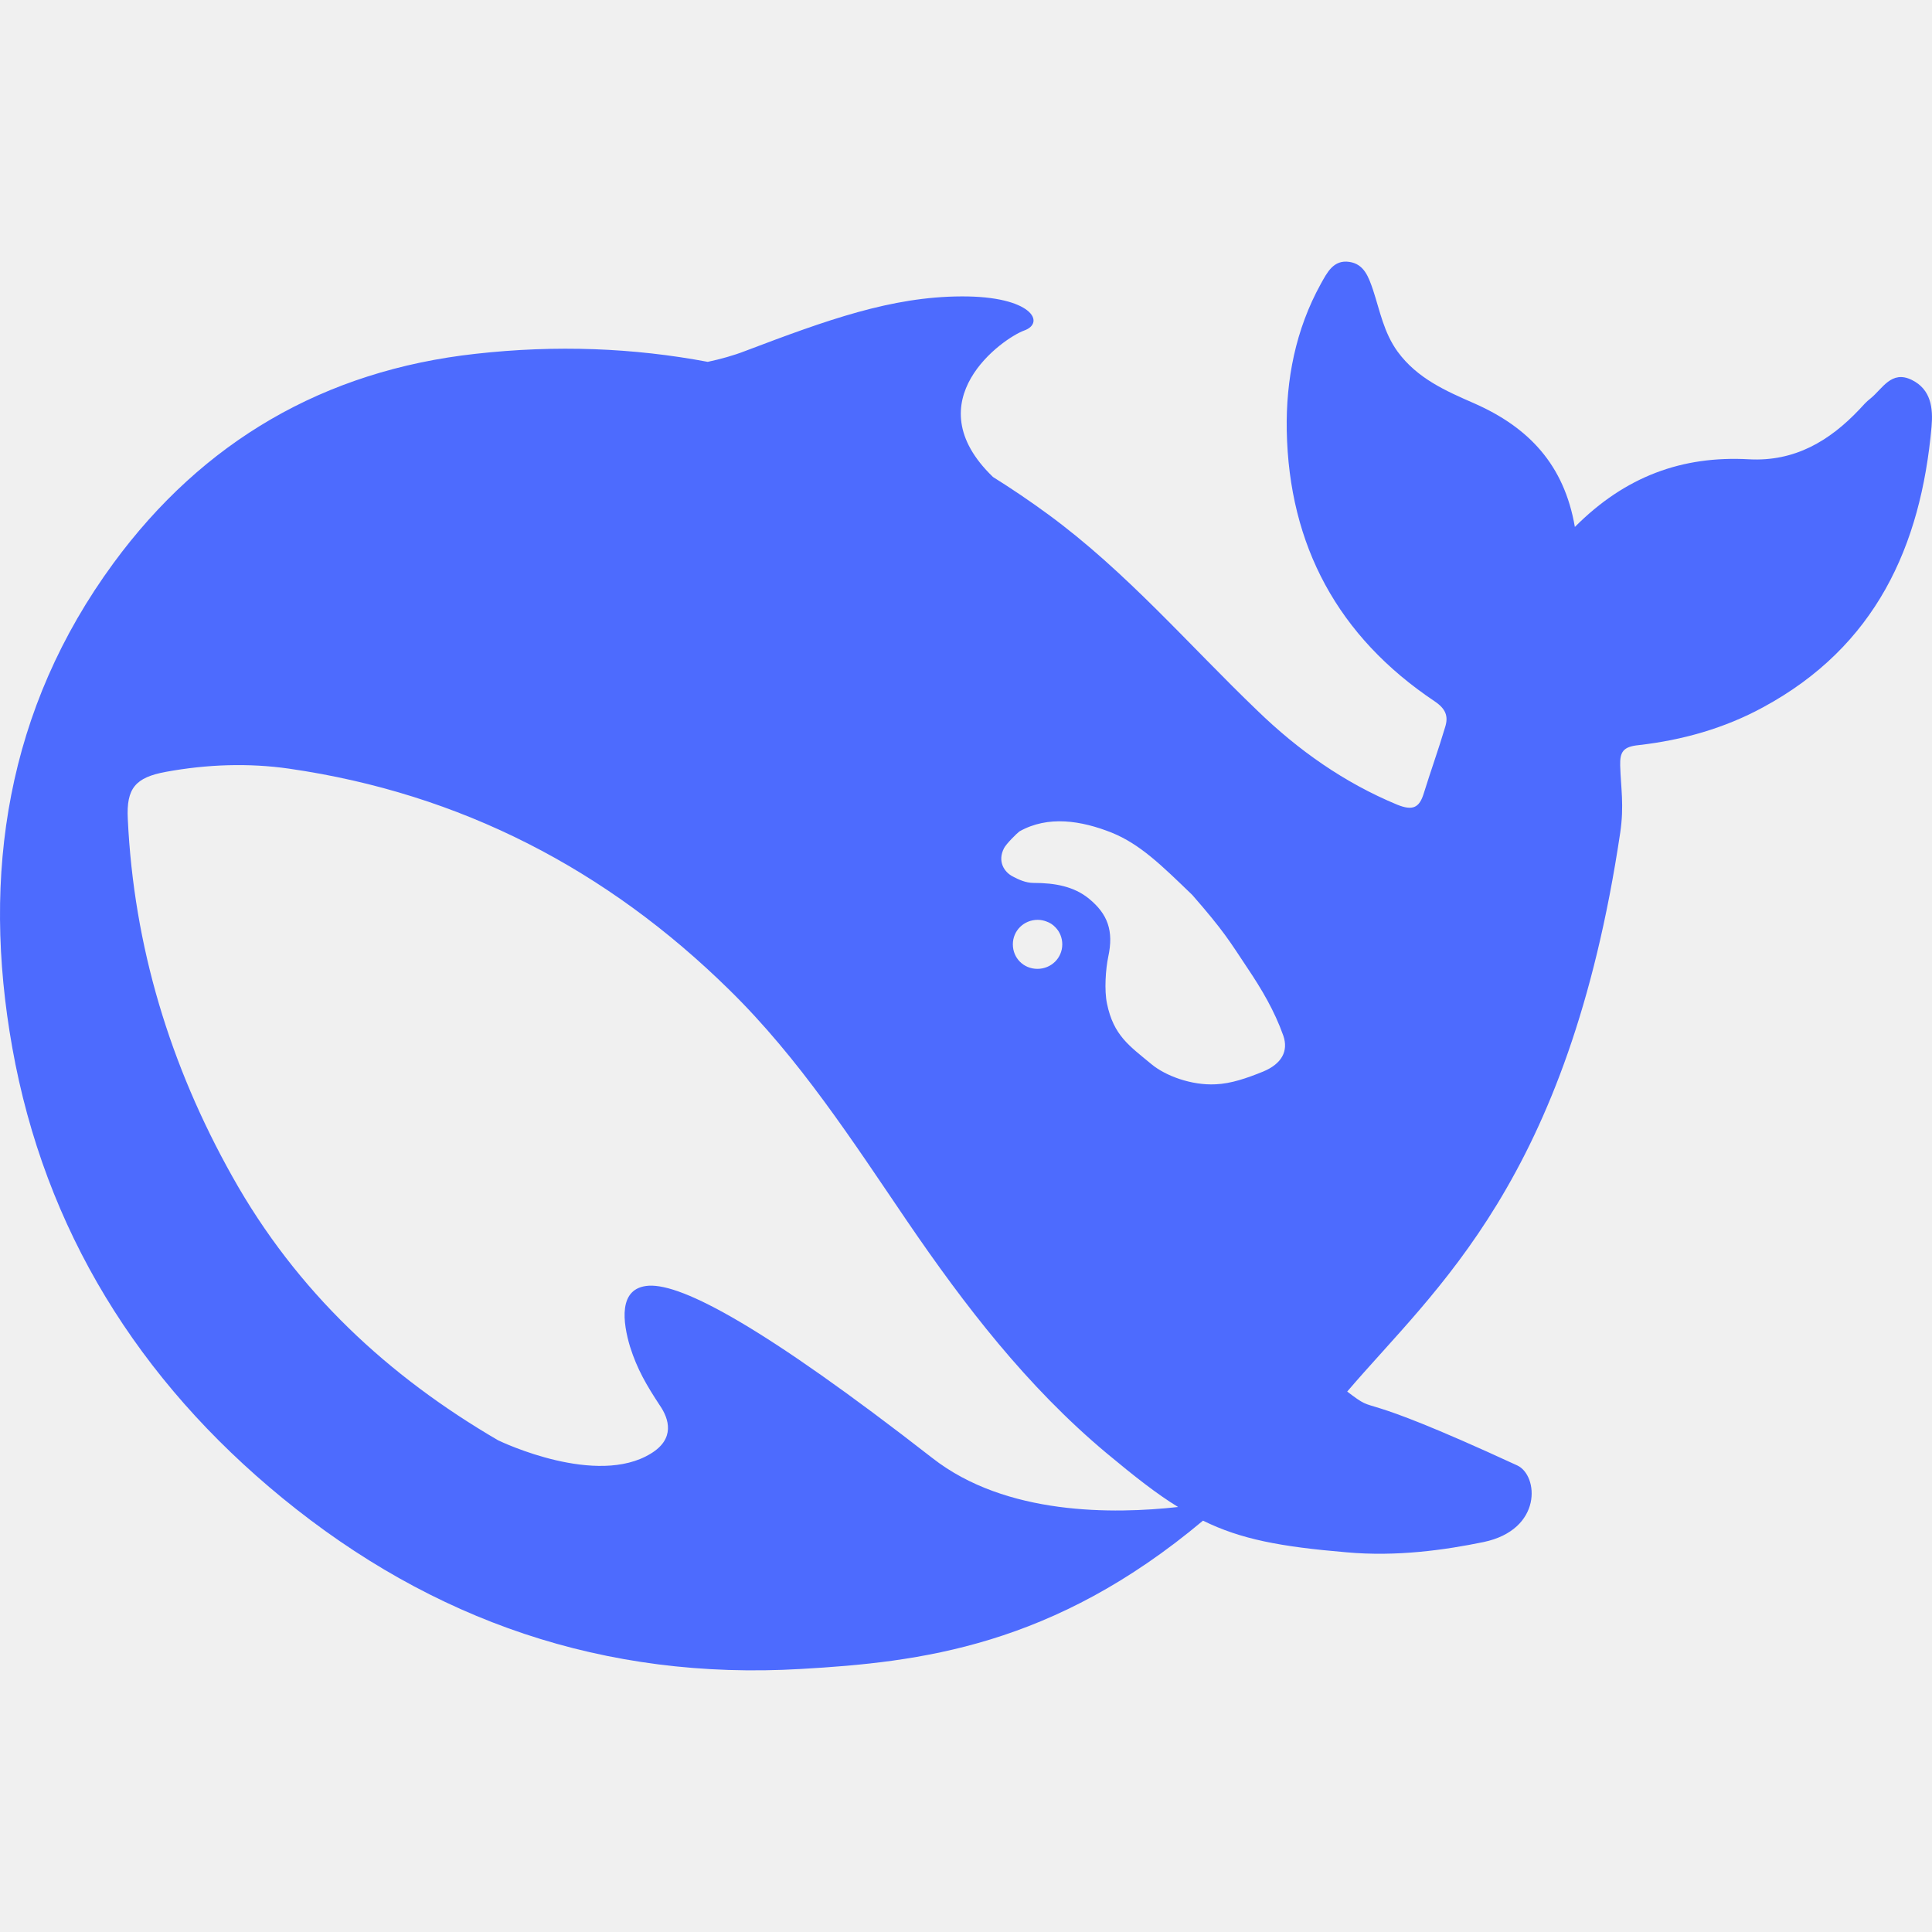
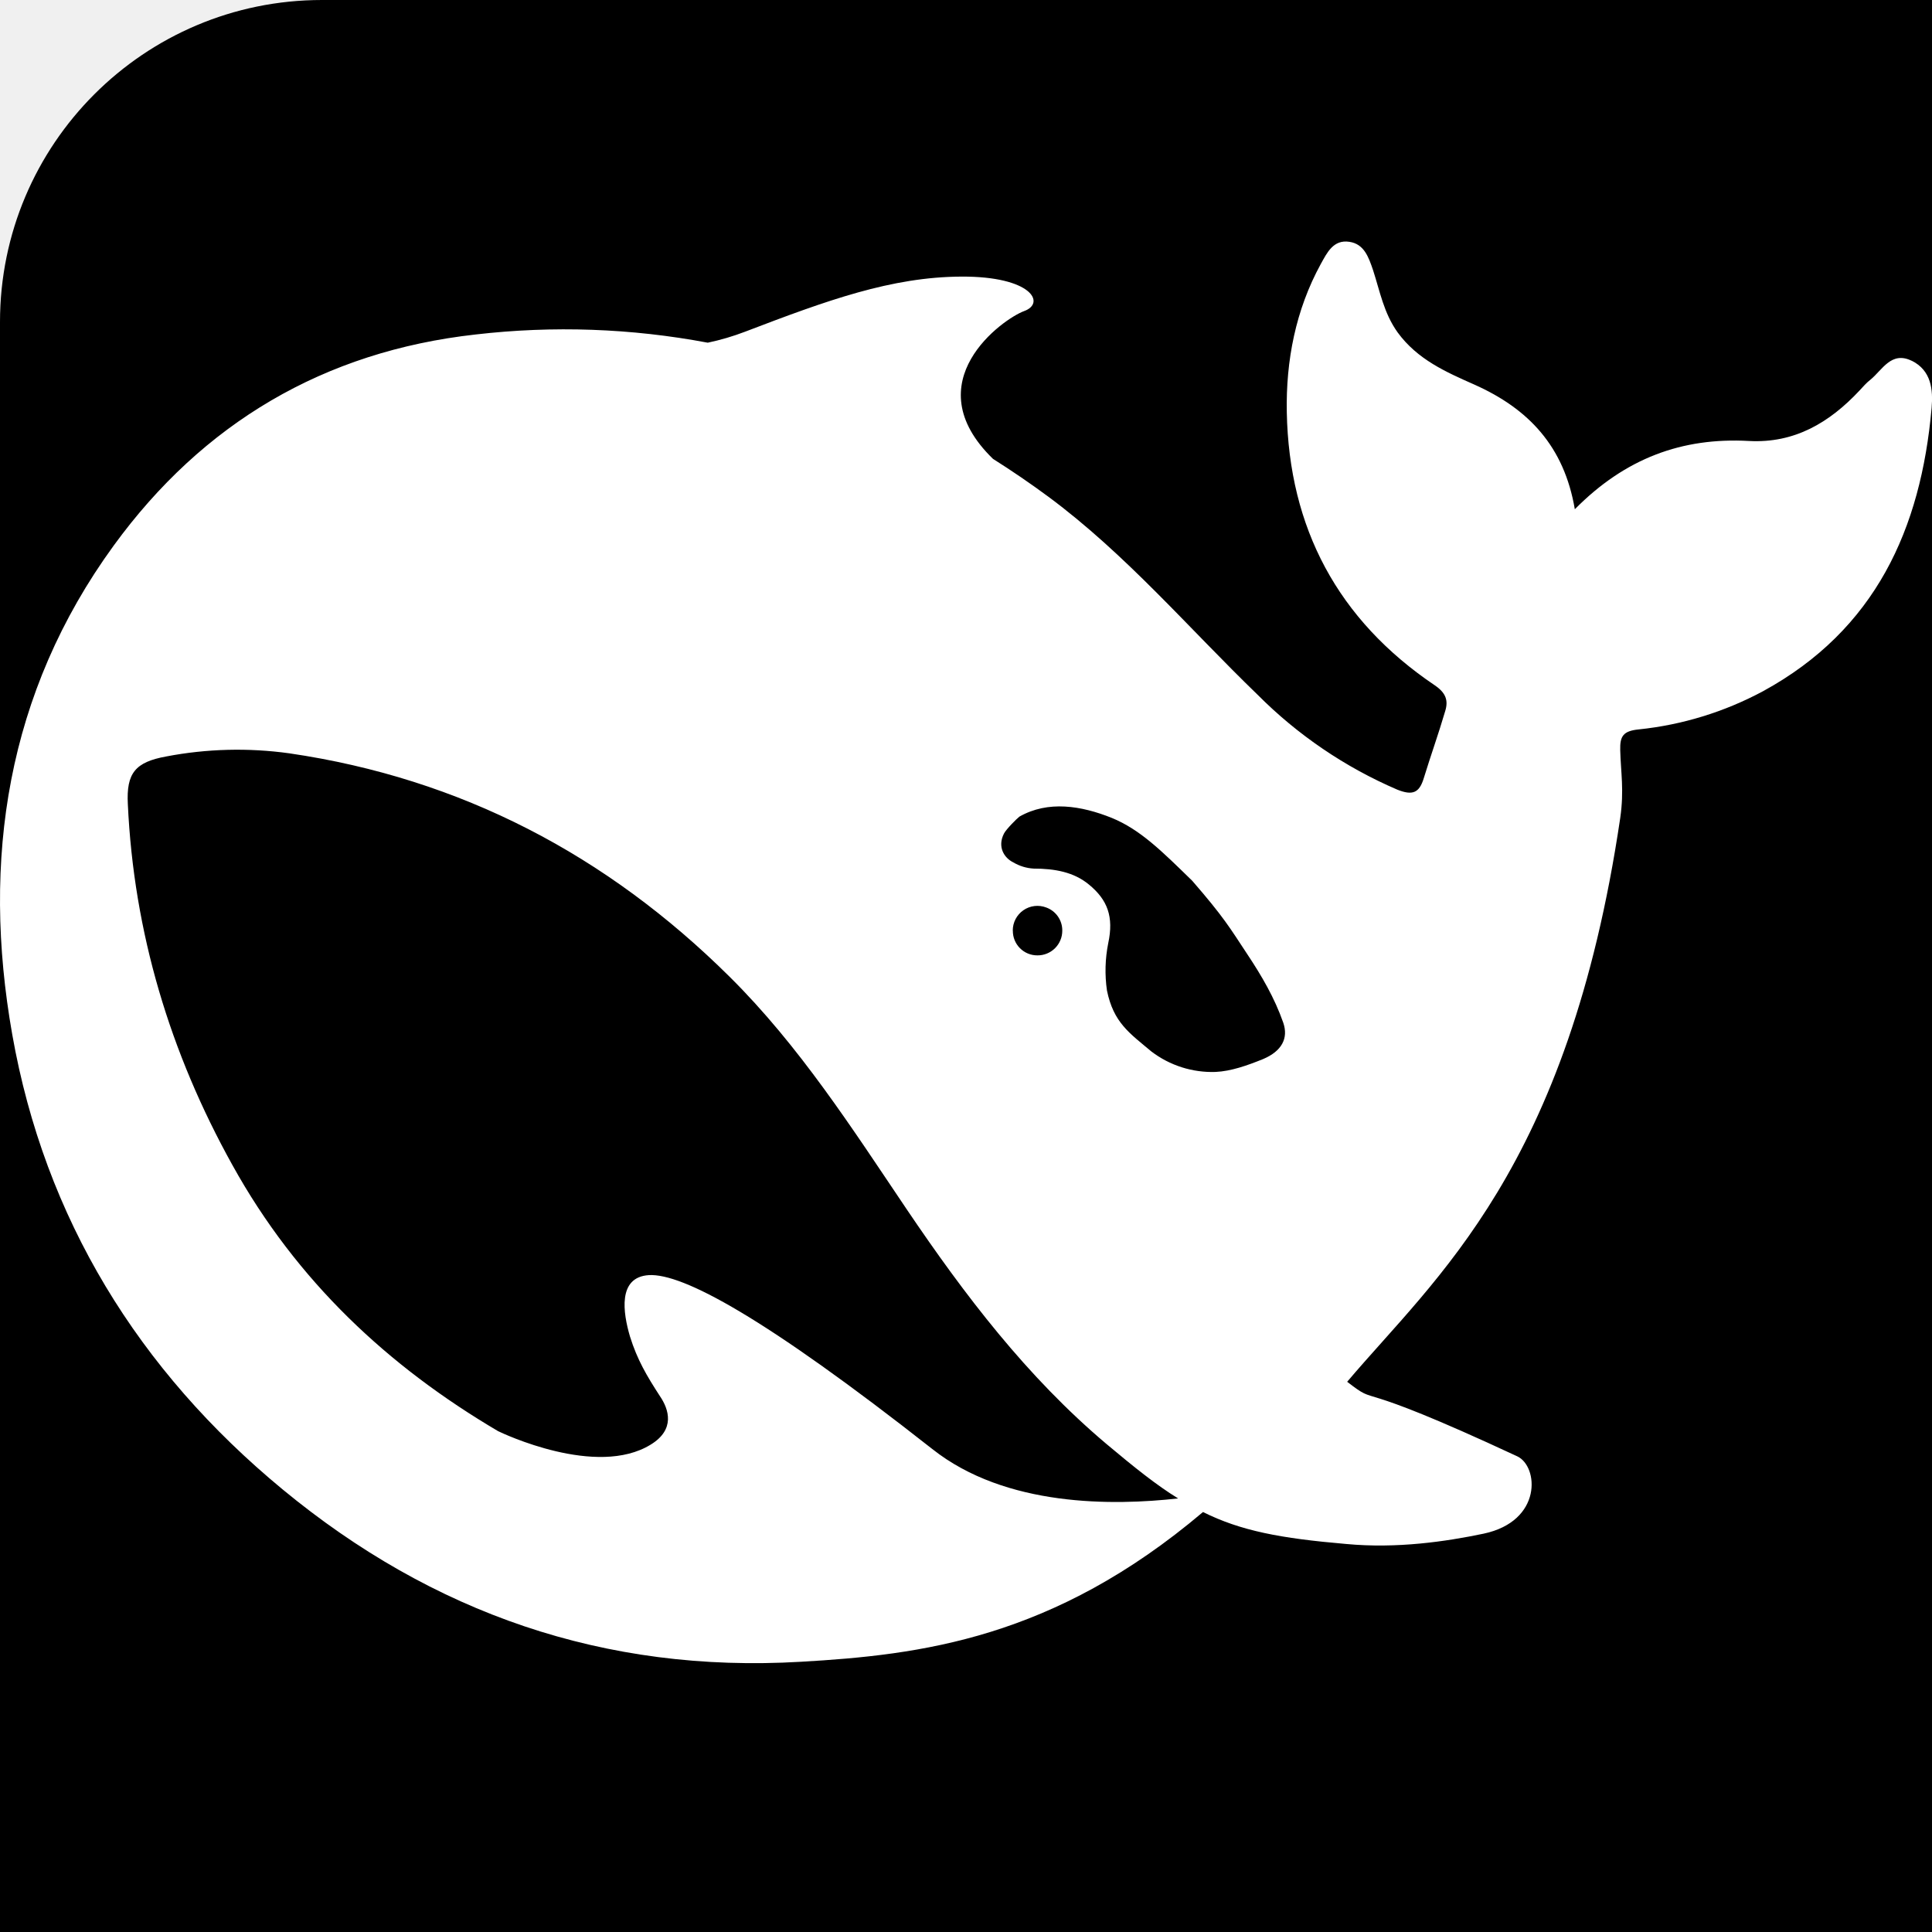
- <svg xmlns="http://www.w3.org/2000/svg" width="48" height="48" viewBox="0 0 48 48" fill="none">
-   <path d="M47.496 9.438C46.988 9.191 46.769 9.661 46.472 9.9C46.37 9.977 46.284 10.077 46.198 10.17C45.455 10.956 44.587 11.473 43.452 11.411C41.794 11.319 40.378 11.835 39.127 13.092C38.861 11.542 37.977 10.617 36.631 10.023C35.927 9.715 35.215 9.407 34.723 8.736C34.378 8.258 34.285 7.726 34.112 7.201C34.003 6.885 33.893 6.561 33.526 6.507C33.127 6.446 32.97 6.777 32.814 7.055C32.188 8.188 31.946 9.437 31.969 10.702C32.024 13.547 33.236 15.814 35.645 17.425C35.919 17.61 35.99 17.795 35.904 18.065C35.739 18.62 35.544 19.16 35.372 19.715C35.262 20.07 35.098 20.147 34.715 19.993C33.393 19.445 32.251 18.636 31.241 17.657C29.528 16.014 27.98 14.202 26.047 12.784C25.594 12.452 25.14 12.144 24.671 11.851C22.699 9.954 24.929 8.397 25.445 8.212C25.985 8.019 25.633 7.356 23.888 7.364C22.144 7.371 20.548 7.949 18.515 8.72C18.217 8.836 17.904 8.921 17.584 8.99C15.738 8.643 13.821 8.566 11.819 8.79C8.048 9.206 5.037 10.972 2.823 13.986C0.163 17.61 -0.462 21.727 0.304 26.022C1.11 30.548 3.441 34.295 7.024 37.225C10.739 40.263 15.018 41.751 19.899 41.465C22.864 41.296 26.165 40.903 29.888 37.78C30.827 38.243 31.813 38.428 33.447 38.566C34.707 38.682 35.919 38.505 36.858 38.312C38.329 38.004 38.227 36.654 37.695 36.408C33.385 34.419 34.331 35.228 33.471 34.573C35.661 32.005 38.962 29.337 40.253 20.694C40.355 20.008 40.269 19.576 40.253 19.021C40.245 18.682 40.323 18.551 40.715 18.512C41.794 18.389 42.842 18.096 43.804 17.572C46.597 16.061 47.723 13.578 47.989 10.602C48.028 10.147 47.981 9.676 47.496 9.438ZM23.161 36.222C18.984 32.969 16.958 31.897 16.121 31.943C15.339 31.99 15.48 32.876 15.652 33.455C15.832 34.025 16.066 34.419 16.395 34.92C16.622 35.251 16.778 35.745 16.168 36.115C14.823 36.94 12.484 35.837 12.374 35.783C9.652 34.195 7.376 32.097 5.772 29.23C4.223 26.469 3.324 23.509 3.175 20.347C3.136 19.584 3.363 19.314 4.129 19.175C5.138 18.99 6.179 18.952 7.188 19.098C11.451 19.715 15.081 21.604 18.123 24.596C19.86 26.299 21.174 28.335 22.527 30.324C23.967 32.437 25.516 34.449 27.487 36.099C28.183 36.678 28.738 37.117 29.27 37.441C27.667 37.618 24.991 37.657 23.161 36.222ZM25.164 23.462C25.164 23.123 25.437 22.853 25.782 22.853C25.86 22.853 25.93 22.869 25.993 22.892C26.079 22.922 26.157 22.969 26.22 23.038C26.329 23.146 26.392 23.3 26.392 23.462C26.392 23.801 26.118 24.071 25.774 24.071C25.43 24.071 25.164 23.802 25.164 23.462ZM31.382 26.623C30.983 26.785 30.585 26.924 30.201 26.939C29.607 26.97 28.957 26.731 28.606 26.438C28.058 25.983 27.667 25.729 27.503 24.935C27.432 24.596 27.471 24.071 27.534 23.771C27.675 23.123 27.518 22.707 27.057 22.329C26.681 22.02 26.204 21.936 25.68 21.936C25.484 21.936 25.305 21.851 25.172 21.781C24.953 21.674 24.773 21.404 24.945 21.072C25 20.964 25.265 20.702 25.328 20.656C26.04 20.255 26.861 20.386 27.62 20.687C28.324 20.972 28.856 21.496 29.623 22.236C30.405 23.131 30.546 23.378 30.991 24.048C31.344 24.573 31.664 25.112 31.883 25.729C32.016 26.115 31.844 26.431 31.382 26.623Z" fill="#4D6BFE" />
+ <svg xmlns="http://www.w3.org/2000/svg" height="48" viewBox="0 0 24 24" width="48" preserveAspectRatio="xMidYMid meet">
+   <rect width="48" height="48" fill="black" rx="4" />
+   <path fill="white" d="M23.748 4.482c-.254-.124-.364.113-.512.234-.051.039-.094.09-.137.136-.372.397-.806.657-1.373.626-.829-.046-1.537.214-2.163.848-.133-.782-.575-1.248-1.247-1.548-.352-.156-.708-.311-.955-.65-.172-.241-.219-.51-.305-.774-.055-.16-.11-.323-.293-.35-.2-.031-.278.136-.356.276-.313.572-.434 1.202-.422 1.84.027 1.436.633 2.58 1.838 3.393.137.093.172.187.129.323-.082.28-.18.552-.266.833-.055.179-.137.217-.329.14a5.526 5.526 0 01-1.736-1.18c-.857-.828-1.631-1.742-2.597-2.458a11.365 11.365 0 00-.689-.471c-.985-.957.13-1.743.388-1.836.27-.098.093-.432-.779-.428-.872.004-1.67.295-2.687.684a3.055 3.055 0 01-.465.137 9.597 9.597 0 00-2.883-.102c-1.885.21-3.39 1.102-4.497 2.623C.082 8.606-.231 10.684.152 12.85c.403 2.284 1.569 4.175 3.36 5.653 1.858 1.533 3.997 2.284 6.438 2.14 1.482-.085 3.133-.284 4.994-1.86.47.234.962.327 1.78.397.63.059 1.236-.03 1.705-.128.735-.156.684-.837.419-.961-2.155-1.004-1.682-.595-2.113-.926 1.096-1.296 2.746-2.642 3.392-7.003.05-.347.007-.565 0-.845-.004-.17.035-.237.23-.256a4.173 4.173 0 001.545-.475c1.396-.763 1.96-2.015 2.093-3.517.02-.23-.004-.467-.247-.588zM11.581 18c-2.089-1.642-3.102-2.183-3.52-2.16-.392.024-.321.471-.235.763.09.288.207.486.371.739.114.167.192.416-.113.603-.673.416-1.842-.14-1.897-.167-1.361-.802-2.5-1.86-3.301-3.307-.774-1.393-1.224-2.887-1.298-4.482-.02-.386.093-.522.477-.592a4.696 4.696 0 011.529-.039c2.132.312 3.946 1.265 5.468 2.774.868.86 1.525 1.887 2.202 2.891.72 1.066 1.494 2.082 2.48 2.914.348.292.625.514.891.677-.802.09-2.14.11-3.054-.614zm1-6.44a.306.306 0 01.415-.287.302.302 0 01.2.288.306.306 0 01-.31.307.303.303 0 01-.304-.308zm3.11 1.596c-.2.081-.399.151-.59.16a1.245 1.245 0 01-.798-.254c-.274-.23-.47-.358-.552-.758a1.73 1.73 0 01.016-.588c.07-.327-.008-.537-.239-.727-.187-.156-.426-.199-.688-.199a.559.559 0 01-.254-.078c-.11-.054-.2-.19-.114-.358.028-.054.16-.186.192-.21.356-.202.767-.136 1.146.016.352.144.618.408 1.001.782.391.451.462.576.685.914.176.265.336.537.445.848.067.195-.019.354-.25.452z" />
</svg>
